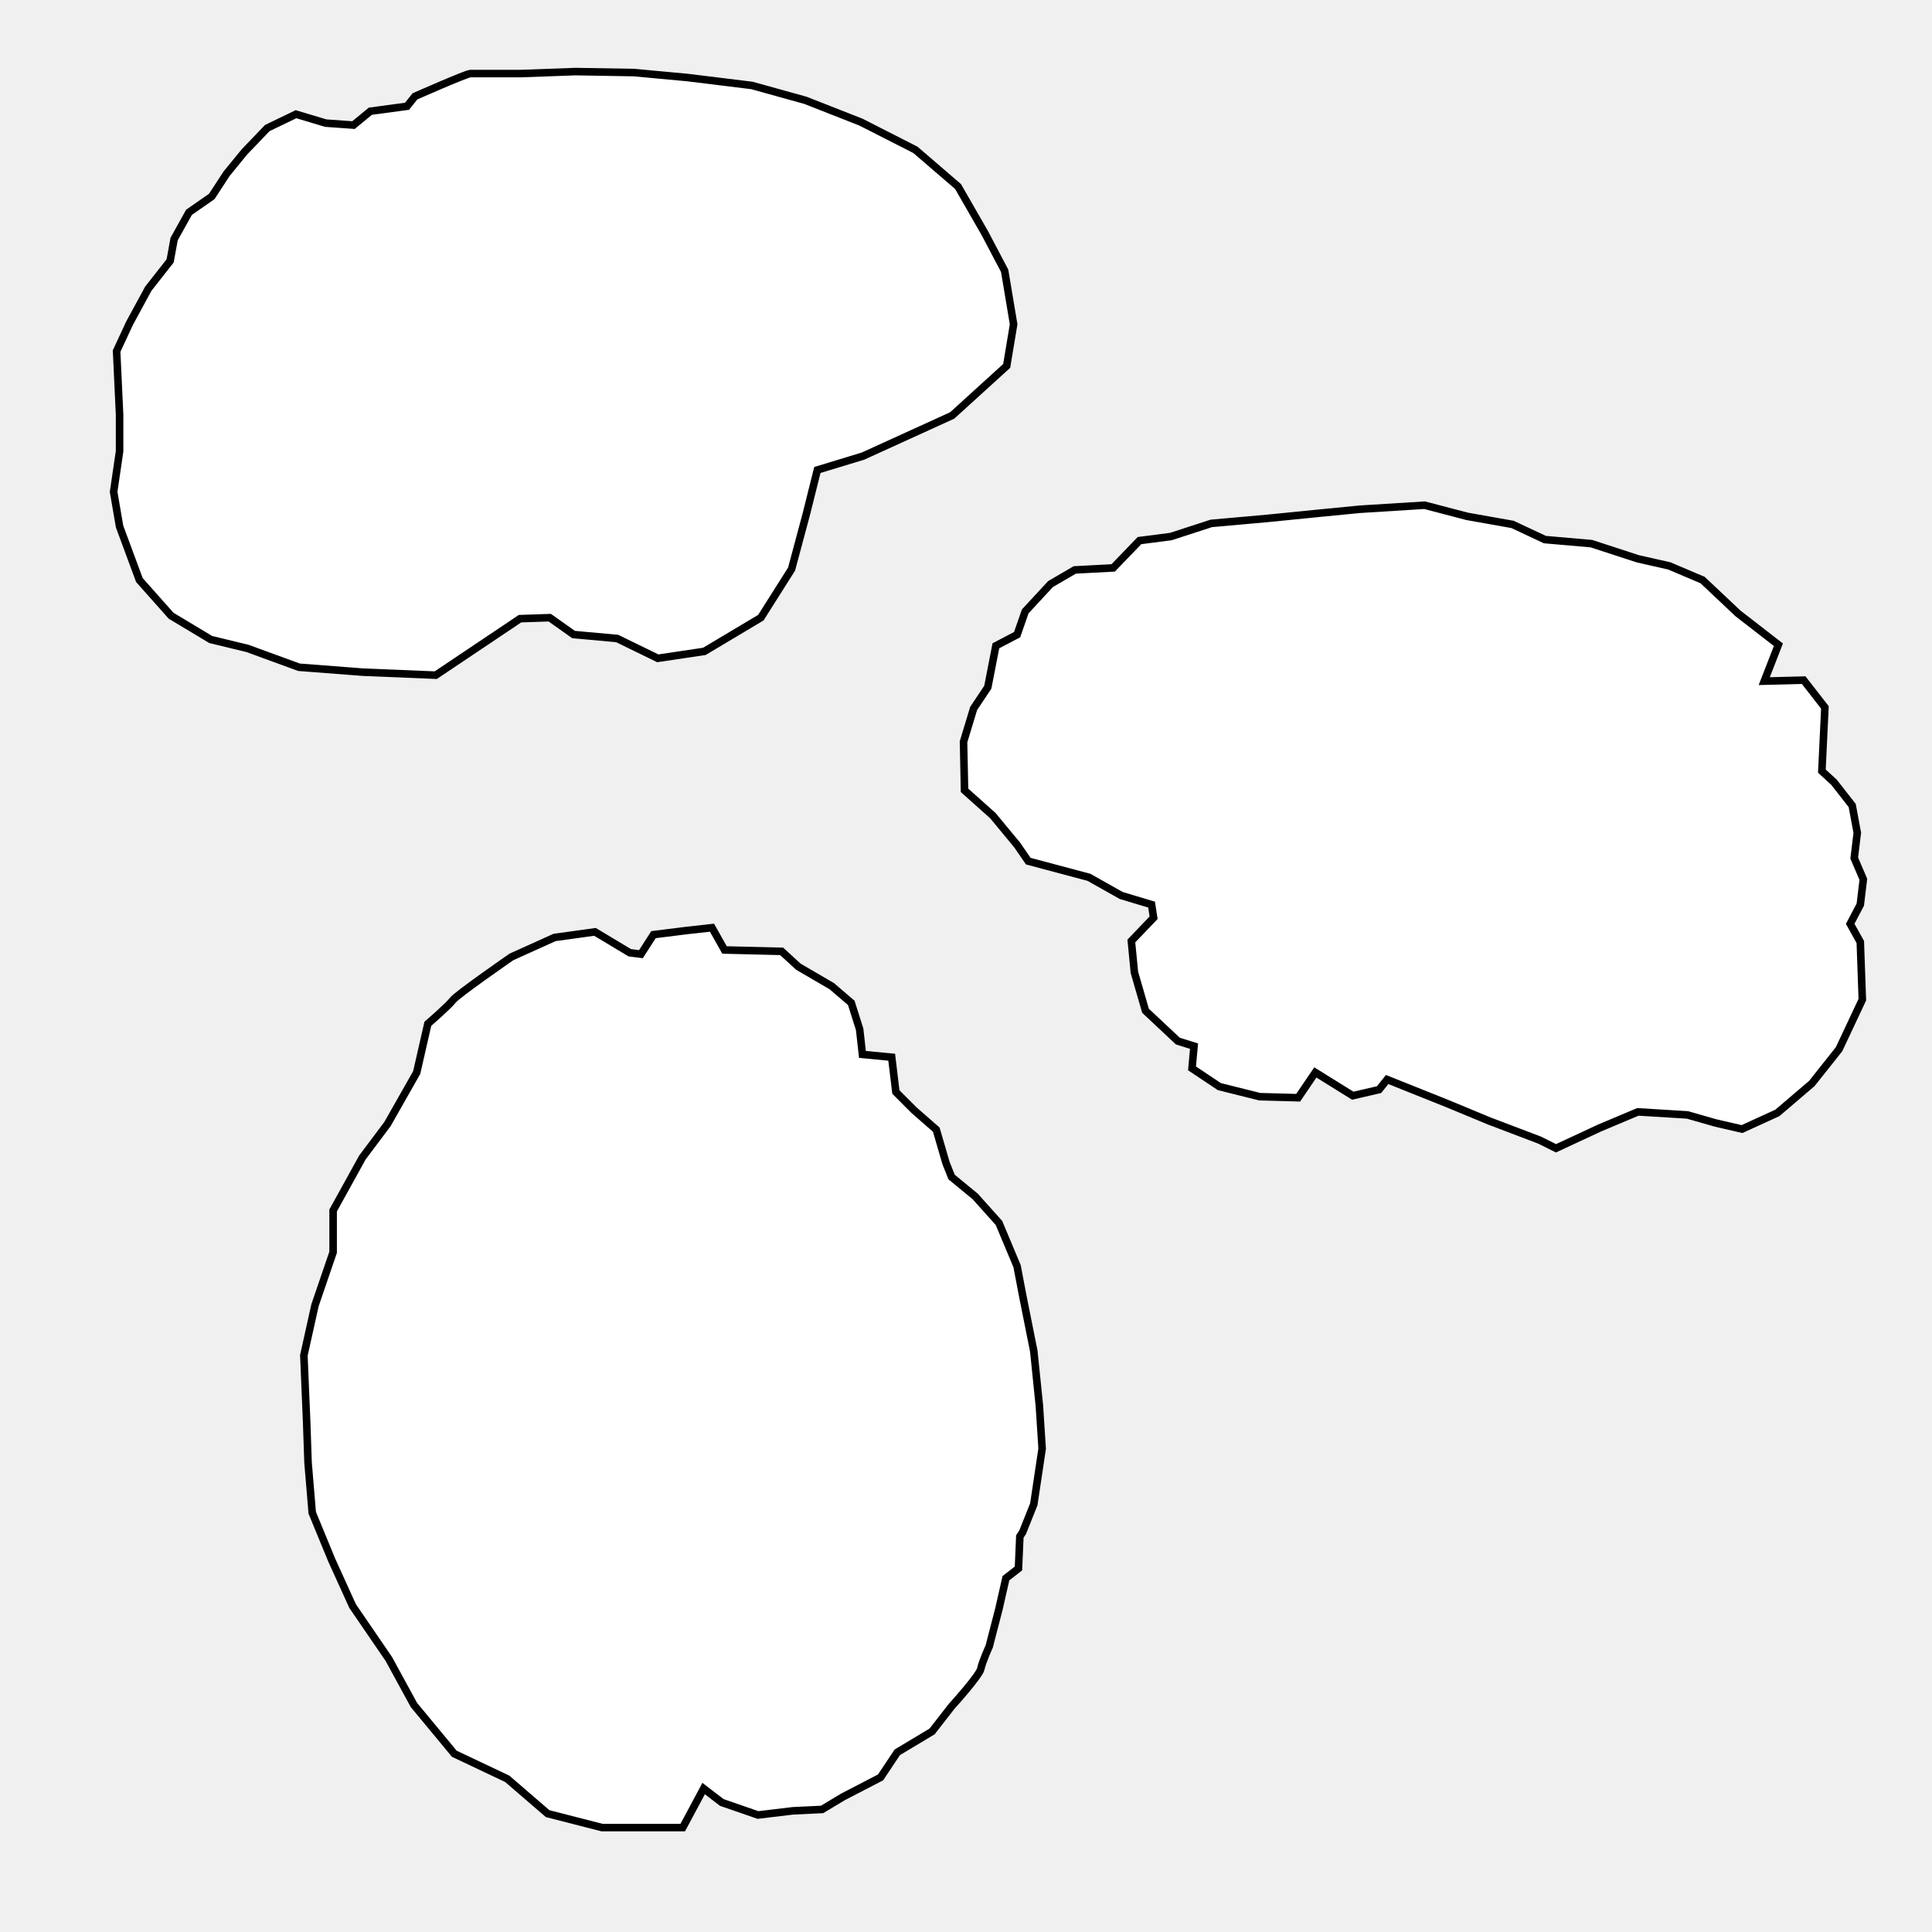
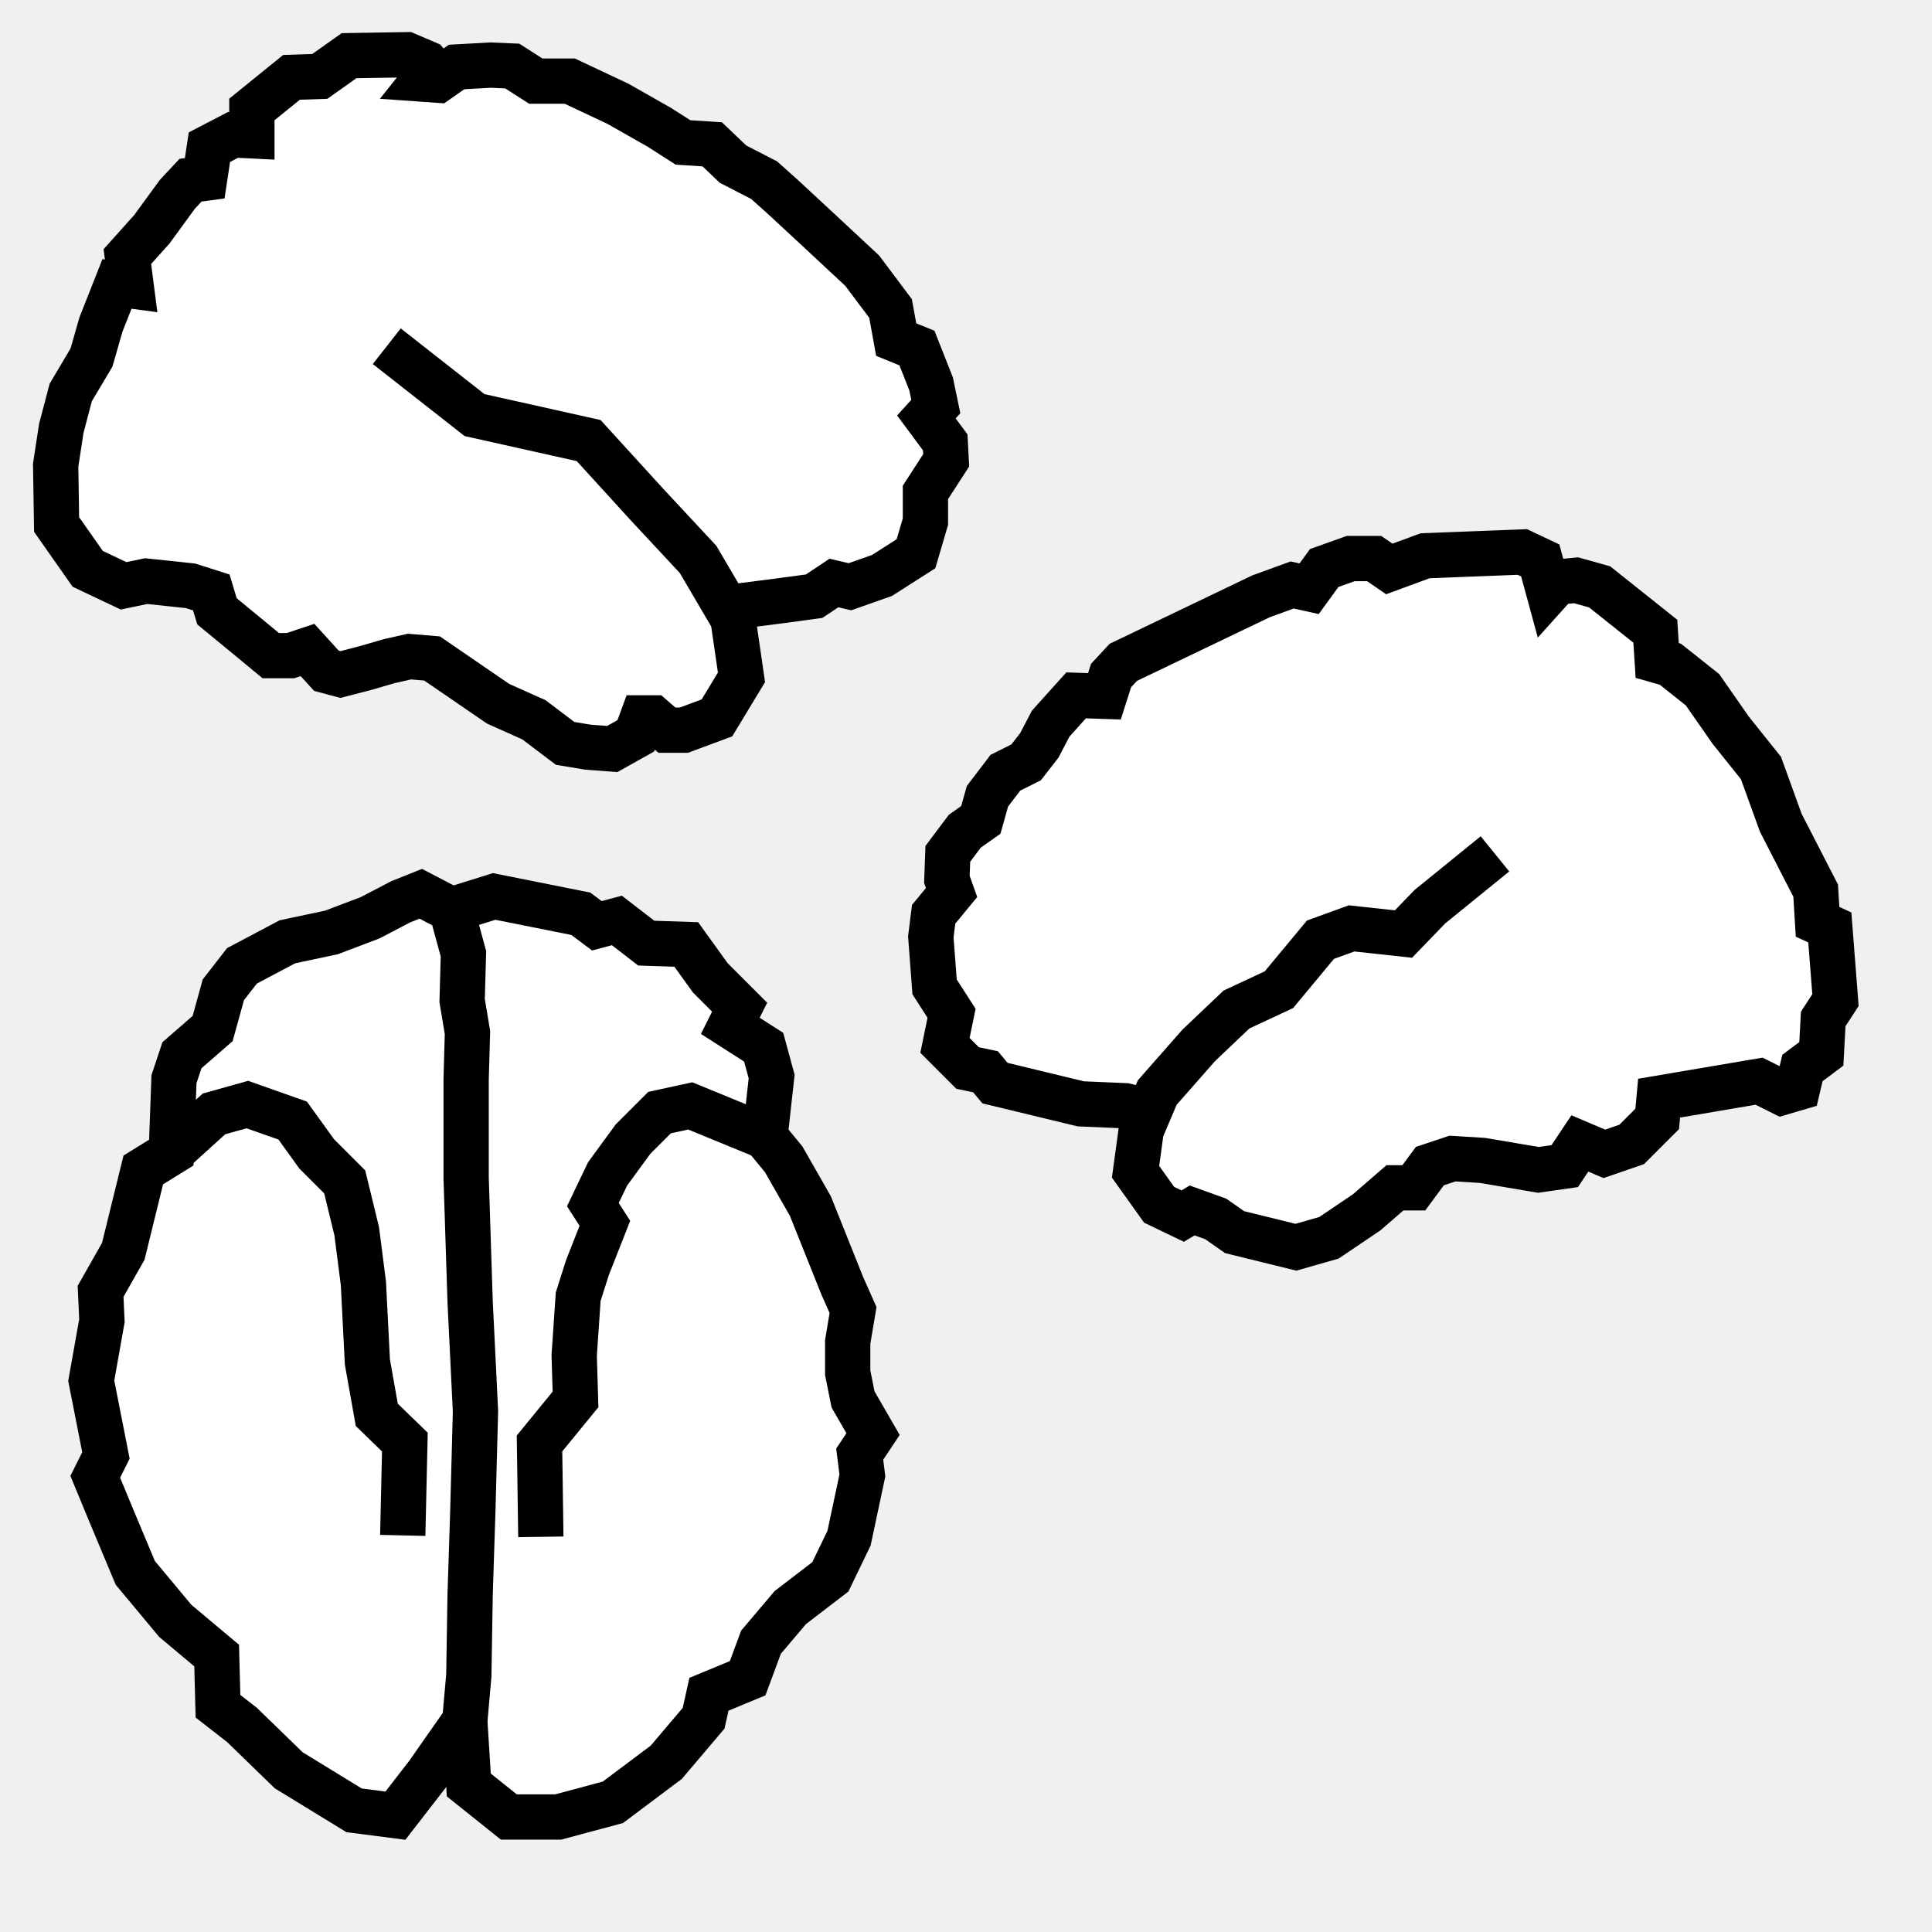
<svg xmlns="http://www.w3.org/2000/svg" width="128px" height="128px" viewBox="0 0 128 128" version="1.1" id="SVGRoot">
  <defs id="defs3758" />
  <g id="layer1">
-     <path style="fill:#ffffff;stroke:#000000;stroke-width:0.5;stroke-linecap:butt;stroke-linejoin:miter;stroke-opacity:1;paint-order:normal;stroke-miterlimit:4;stroke-dasharray:none;fill-opacity:1" d="m 16.394,42.959 3.415,1.248 4.268,0.328 4.794,0.197 5.582,-3.743 1.97,-0.066 1.576,1.116 2.889,0.263 2.692,1.313 3.086,-0.46 3.743,-2.233 2.036,-3.218 0.985,-3.677 0.722,-2.889 3.021,-0.919 5.91,-2.692 3.612,-3.283 0.46,-2.758 L 66.561,17.941 65.248,15.446 63.475,12.36 60.652,9.93 57.04,8.091 53.363,6.647 49.817,5.662 45.549,5.137 42.003,4.808 38.129,4.743 34.517,4.874 c 0,0 -3.086,0 -3.349,0 -0.263,0 -3.677,1.51 -3.677,1.51 l -0.525,0.657 -2.43,0.328 -1.116,0.919 -1.839,-0.131 -1.97,-0.591 -1.904,0.919 -1.51,1.576 -1.182,1.445 -0.985,1.51 -1.51,1.051 -0.985,1.773 -0.263,1.445 -1.445,1.839 -1.248,2.298 -0.854,1.839 0.197,4.203 v 2.43 l -0.394,2.692 0.394,2.298 1.313,3.546 2.101,2.364 2.627,1.576 z" id="path3849" />
-     <path style="fill:#ffffff;stroke:#000000;stroke-width:0.5;stroke-linecap:butt;stroke-linejoin:miter;stroke-opacity:1;paint-order:normal;stroke-miterlimit:4;stroke-dasharray:none;fill-opacity:1" d="m 76.429,60.802 -1.474,1.541 0.201,2.077 0.737,2.545 2.143,2.01 1.072,0.335 -0.134,1.474 1.809,1.206 2.679,0.67 2.545,0.067 1.139,-1.675 2.478,1.541 1.742,-0.402 0.536,-0.67 4.019,1.608 2.746,1.139 3.349,1.273 1.072,0.536 2.88,-1.34 2.545,-1.072 3.282,0.201 1.876,0.536 1.742,0.402 2.344,-1.072 2.277,-1.943 1.809,-2.277 1.541,-3.282 -0.134,-3.818 -0.67,-1.206 0.67,-1.273 0.201,-1.675 -0.603,-1.407 0.201,-1.675 -0.335,-1.809 -1.206,-1.541 -0.804,-0.737 0.201,-4.22 -1.407,-1.809 -2.612,0.067 0.938,-2.411 -2.679,-2.077 -2.344,-2.21 -2.21,-0.938 -2.077,-0.469 -3.081,-1.005 -3.081,-0.268 -2.143,-1.005 -3.014,-0.536 -2.813,-0.737 -4.287,0.268 -2.746,0.268 -3.349,0.335 -3.751,0.335 -2.679,0.871 -2.077,0.268 -1.742,1.809 -2.545,0.134 -1.608,0.938 -1.675,1.809 -0.536,1.541 -1.407,0.737 -0.536,2.746 -0.938,1.407 -0.67,2.21 0.067,3.215 1.876,1.675 1.608,1.943 0.737,1.072 4.019,1.072 2.143,1.206 2.01,0.603 z" id="path3862" />
-     <path style="fill:#ffffff;stroke:#000000;stroke-width:0.5;stroke-linecap:butt;stroke-linejoin:miter;stroke-opacity:1;paint-order:normal;stroke-miterlimit:4;stroke-dasharray:none;fill-opacity:1" d="m 46.618,118.497 -1.384,2.584 h -5.353 l -3.599,-0.923 -2.676,-2.307 -3.507,-1.661 -2.676,-3.23 -1.661,-3.046 -2.4,-3.507 -1.384,-3.046 -1.292,-3.138 -0.277,-3.322 -0.092,-2.676 -0.185,-4.43 0.738,-3.322 1.2,-3.507 V 80.197 l 1.938,-3.507 1.661,-2.215 1.938,-3.415 0.738,-3.23 c 0,0 1.384,-1.2 1.661,-1.569 0.277,-0.369 3.876,-2.861 3.876,-2.861 l 2.861,-1.292 2.676,-0.369 2.307,1.384 0.738,0.092 0.831,-1.292 2.215,-0.277 1.661,-0.185 0.831,1.477 3.784,0.092 1.107,1.015 2.215,1.292 1.292,1.107 0.554,1.753 0.185,1.661 1.938,0.185 0.277,2.307 1.2,1.2 1.477,1.292 0.646,2.215 0.369,0.923 1.569,1.292 1.569,1.753 1.2,2.861 0.369,1.938 0.738,3.692 0.369,3.599 0.185,2.861 -0.554,3.692 -0.738,1.846 -0.185,0.277 -0.092,2.123 -0.831,0.646 -0.461,2.03 -0.646,2.492 c 0,0 -0.461,1.015 -0.554,1.477 -0.092,0.461 -1.938,2.492 -1.938,2.492 l -1.292,1.661 -2.307,1.384 -1.107,1.661 -2.492,1.292 -1.384,0.831 -1.938,0.092 -2.307,0.277 -2.4,-0.831 z" id="path3877" />
+     <path style="fill:#ffffff;fill-opacity:1;stroke:#000000;stroke-width:3;stroke-linecap:butt;stroke-linejoin:miter;stroke-miterlimit:4;stroke-dasharray:none;stroke-opacity:1" d="m 30.794,114.016 0.265,4.243 2.652,2.121 h 3.27 l 3.624,-0.972 3.536,-2.652 2.475,-2.917 0.354,-1.591 2.563,-1.061 0.884,-2.386 1.945,-2.298 2.652,-2.033 1.237,-2.563 0.884,-4.154 -0.177,-1.414 0.884,-1.326 -1.326,-2.298 -0.354,-1.768 v -2.033 l 0.354,-2.121 -0.707,-1.591 -1.061,-2.652 -1.061,-2.652 -1.768,-3.094 -1.237,-1.503 0.442,-3.977 -0.53,-1.945 -2.21,-1.414 0.619,-1.237 -1.945,-1.945 -1.591,-2.21 -2.652,-0.088 -1.945,-1.503 -1.326,0.354 -1.061,-0.795 -1.326,-0.265 -1.768,-0.354 -2.652,-0.53 -2.828,0.884" id="path834" />
+     <path style="fill:#ffffff;stroke:#000000;stroke-width:3;stroke-linecap:butt;stroke-linejoin:miter;stroke-opacity:1;stroke-miterlimit:4;stroke-dasharray:none;fill-opacity:1" d="M 25.625,22.938 31.438,27.5 39,29.188 l 3.875,4.25 3.375,3.625 L 48.562,41 49.125,44.875 47.5,47.562 45.312,48.375 h -1.125 L 43.25,47.562 H 42.562 L 42.125,48.75 40.562,49.625 38.938,49.5 37.438,49.25 35.375,47.688 33,46.625 l -4.375,-3 -1.5,-0.125 -1.375,0.312 -1.5,0.438 -1.688,0.438 -0.938,-0.25 -1.25,-1.375 -1.125,0.375 H 17.938 L 16.5,42.25 14.375,40.5 14,39.25 12.625,38.812 9.688,38.5 8.188,38.812 5.812,37.688 3.75,34.75 3.688,30.812 4.062,28.375 4.688,26 6.062,23.688 6.688,21.5 7.75,18.812 8.688,18.938 8.438,17 10.062,15.188 11.75,12.875 12.625,11.938 13.562,11.812 13.875,9.75 15.438,8.938 16.688,9 V 7.25 l 2.625,-2.125 1.875,-0.062 1.938,-1.375 3.812,-0.062 1.312,0.562 0.375,0.438 -0.5,0.625 0.875,0.062 1.25,-0.875 2.25,-0.125 1.438,0.062 1.562,1 h 2.25 l 3.188,1.5 2.75,1.562 1.562,1 1.938,0.125 1.375,1.312 2.062,1.062 1.188,1.062 2.562,2.375 2.75,2.562 1.875,2.5 0.375,2.062 1.375,0.562 0.938,2.375 0.312,1.5 -0.625,0.688 1.25,1.688 0.062,1.188 -1.375,2.125 v 1.938 l -0.625,2.125 -2.25,1.438 -2.125,0.75 L 55.25,38.625 53.938,39.5 51.625,39.812 48.688,40.188 48,40.25" id="path828" />
+     <path style="fill:#ffffff;stroke:#000000;stroke-width:3;stroke-linecap:butt;stroke-linejoin:miter;stroke-opacity:1;stroke-miterlimit:4;stroke-dasharray:none;fill-opacity:1" d="m 99.045,56.571 -4.312,3.5 -1.75,1.812 -3.438,-0.375 -2.062,0.75 -2.75,3.312 -2.812,1.312 -2.5,2.375 -2.75,3.125 -1.062,2.5 -0.375,2.75 1.562,2.188 1.562,0.75 0.625,-0.375 1.562,0.562 1.25,0.875 4.062,1 2.188,-0.625 2.5,-1.687 1.875,-1.625 h 1.25 l 1.062,-1.438 1.5,-0.5 2,0.125 3.687,0.625 1.75,-0.25 1,-1.5 1.625,0.688 1.812,-0.625 1.688,-1.688 0.125,-1.375 6.625,-1.125 1.5,0.75 1.062,-0.312 0.312,-1.312 1.25,-0.938 0.125,-2.312 0.812,-1.25 -0.375,-4.812 -0.812,-0.375 -0.125,-2.062 -2.312,-4.5 -1.312,-3.625 -2,-2.5 -1.875,-2.688 -2.125,-1.688 -0.875,-0.25 -0.125,-1.938 -3.688,-2.938 -1.562,-0.438 -1.25,0.125 -0.562,0.625 -0.562,-2.062 -1.188,-0.562 -6.437,0.25 -2.375,0.875 -1,-0.688 h -1.562 l -1.75,0.625 -1,1.375 -1.125,-0.25 -2.062,0.75 -9.125,4.375 -0.812,0.875 -0.438,1.375 -1.875,-0.062 -1.688,1.875 -0.75,1.438 -0.875,1.125 -1.375,0.688 -1.188,1.562 -0.438,1.562 -1.062,0.75 -1.125,1.5 -0.062,1.688 0.312,0.875 -1.188,1.438 -0.188,1.5 0.25,3.312 1.125,1.75 -0.438,2.125 1.5,1.5 1.188,0.25 0.625,0.75 5.688,1.375 2.938,0.125 1.562,0.375 0.438,-1.062" id="path830" />
+     <path style="fill:#ffffff;fill-opacity:1;stroke:#000000;stroke-width:3;stroke-linecap:butt;stroke-linejoin:miter;stroke-miterlimit:4;stroke-dasharray:none;stroke-opacity:1" d="m 30.794,114.016 -2.475,3.536 -2.121,2.74 -2.74,-0.354 -4.331,-2.652 -3.094,-3.005 -1.591,-1.237 -0.088,-3.359 -2.74,-2.298 -2.652,-3.182 -1.591,-3.801 L 6.311,97.841 7.018,96.426 6.045,91.477 6.753,87.499 6.664,85.555 l 1.503,-2.652 1.326,-5.392 1.856,-1.149 0.177,-4.861 0.53,-1.591 2.033,-1.768 0.707,-2.563 1.237,-1.591 3.005,-1.591 2.917,-0.619 2.563,-0.972 2.033,-1.061 1.326,-0.53 2.033,1.061 0.795,2.917 -0.088,3.094 0.354,2.121 -0.088,3.094 v 6.541 l 0.265,8.22 0.354,7.248 -0.177,6.629 -0.177,5.48 -0.088,5.392 z" id="path832" />
+     <path style="fill:none;fill-opacity:1;stroke:#000000;stroke-width:3;stroke-linecap:butt;stroke-linejoin:miter;stroke-miterlimit:4;stroke-dasharray:none;stroke-opacity:1" d="m 11.349,76.362 2.828,-2.563 2.21,-0.619 3.005,1.061 1.591,2.21 1.856,1.856 0.795,3.27 0.442,3.447 0.265,5.215 0.623,3.499 1.86,1.805 -0.141,6.181" id="path836" />
+     <path style="fill:none;fill-opacity:1;stroke:#000000;stroke-width:3;stroke-linecap:butt;stroke-linejoin:miter;stroke-miterlimit:4;stroke-dasharray:none;stroke-opacity:1" d="m 50.682,75.302 -4.95,-2.033 -2.033,0.442 -1.768,1.768 -1.679,2.298 -0.972,2.033 0.795,1.237 -1.149,2.917 -0.619,1.945 -0.265,3.889 0.088,2.917 -2.386,2.917 0.088,6.187" id="path838" />
  </g>
</svg>
